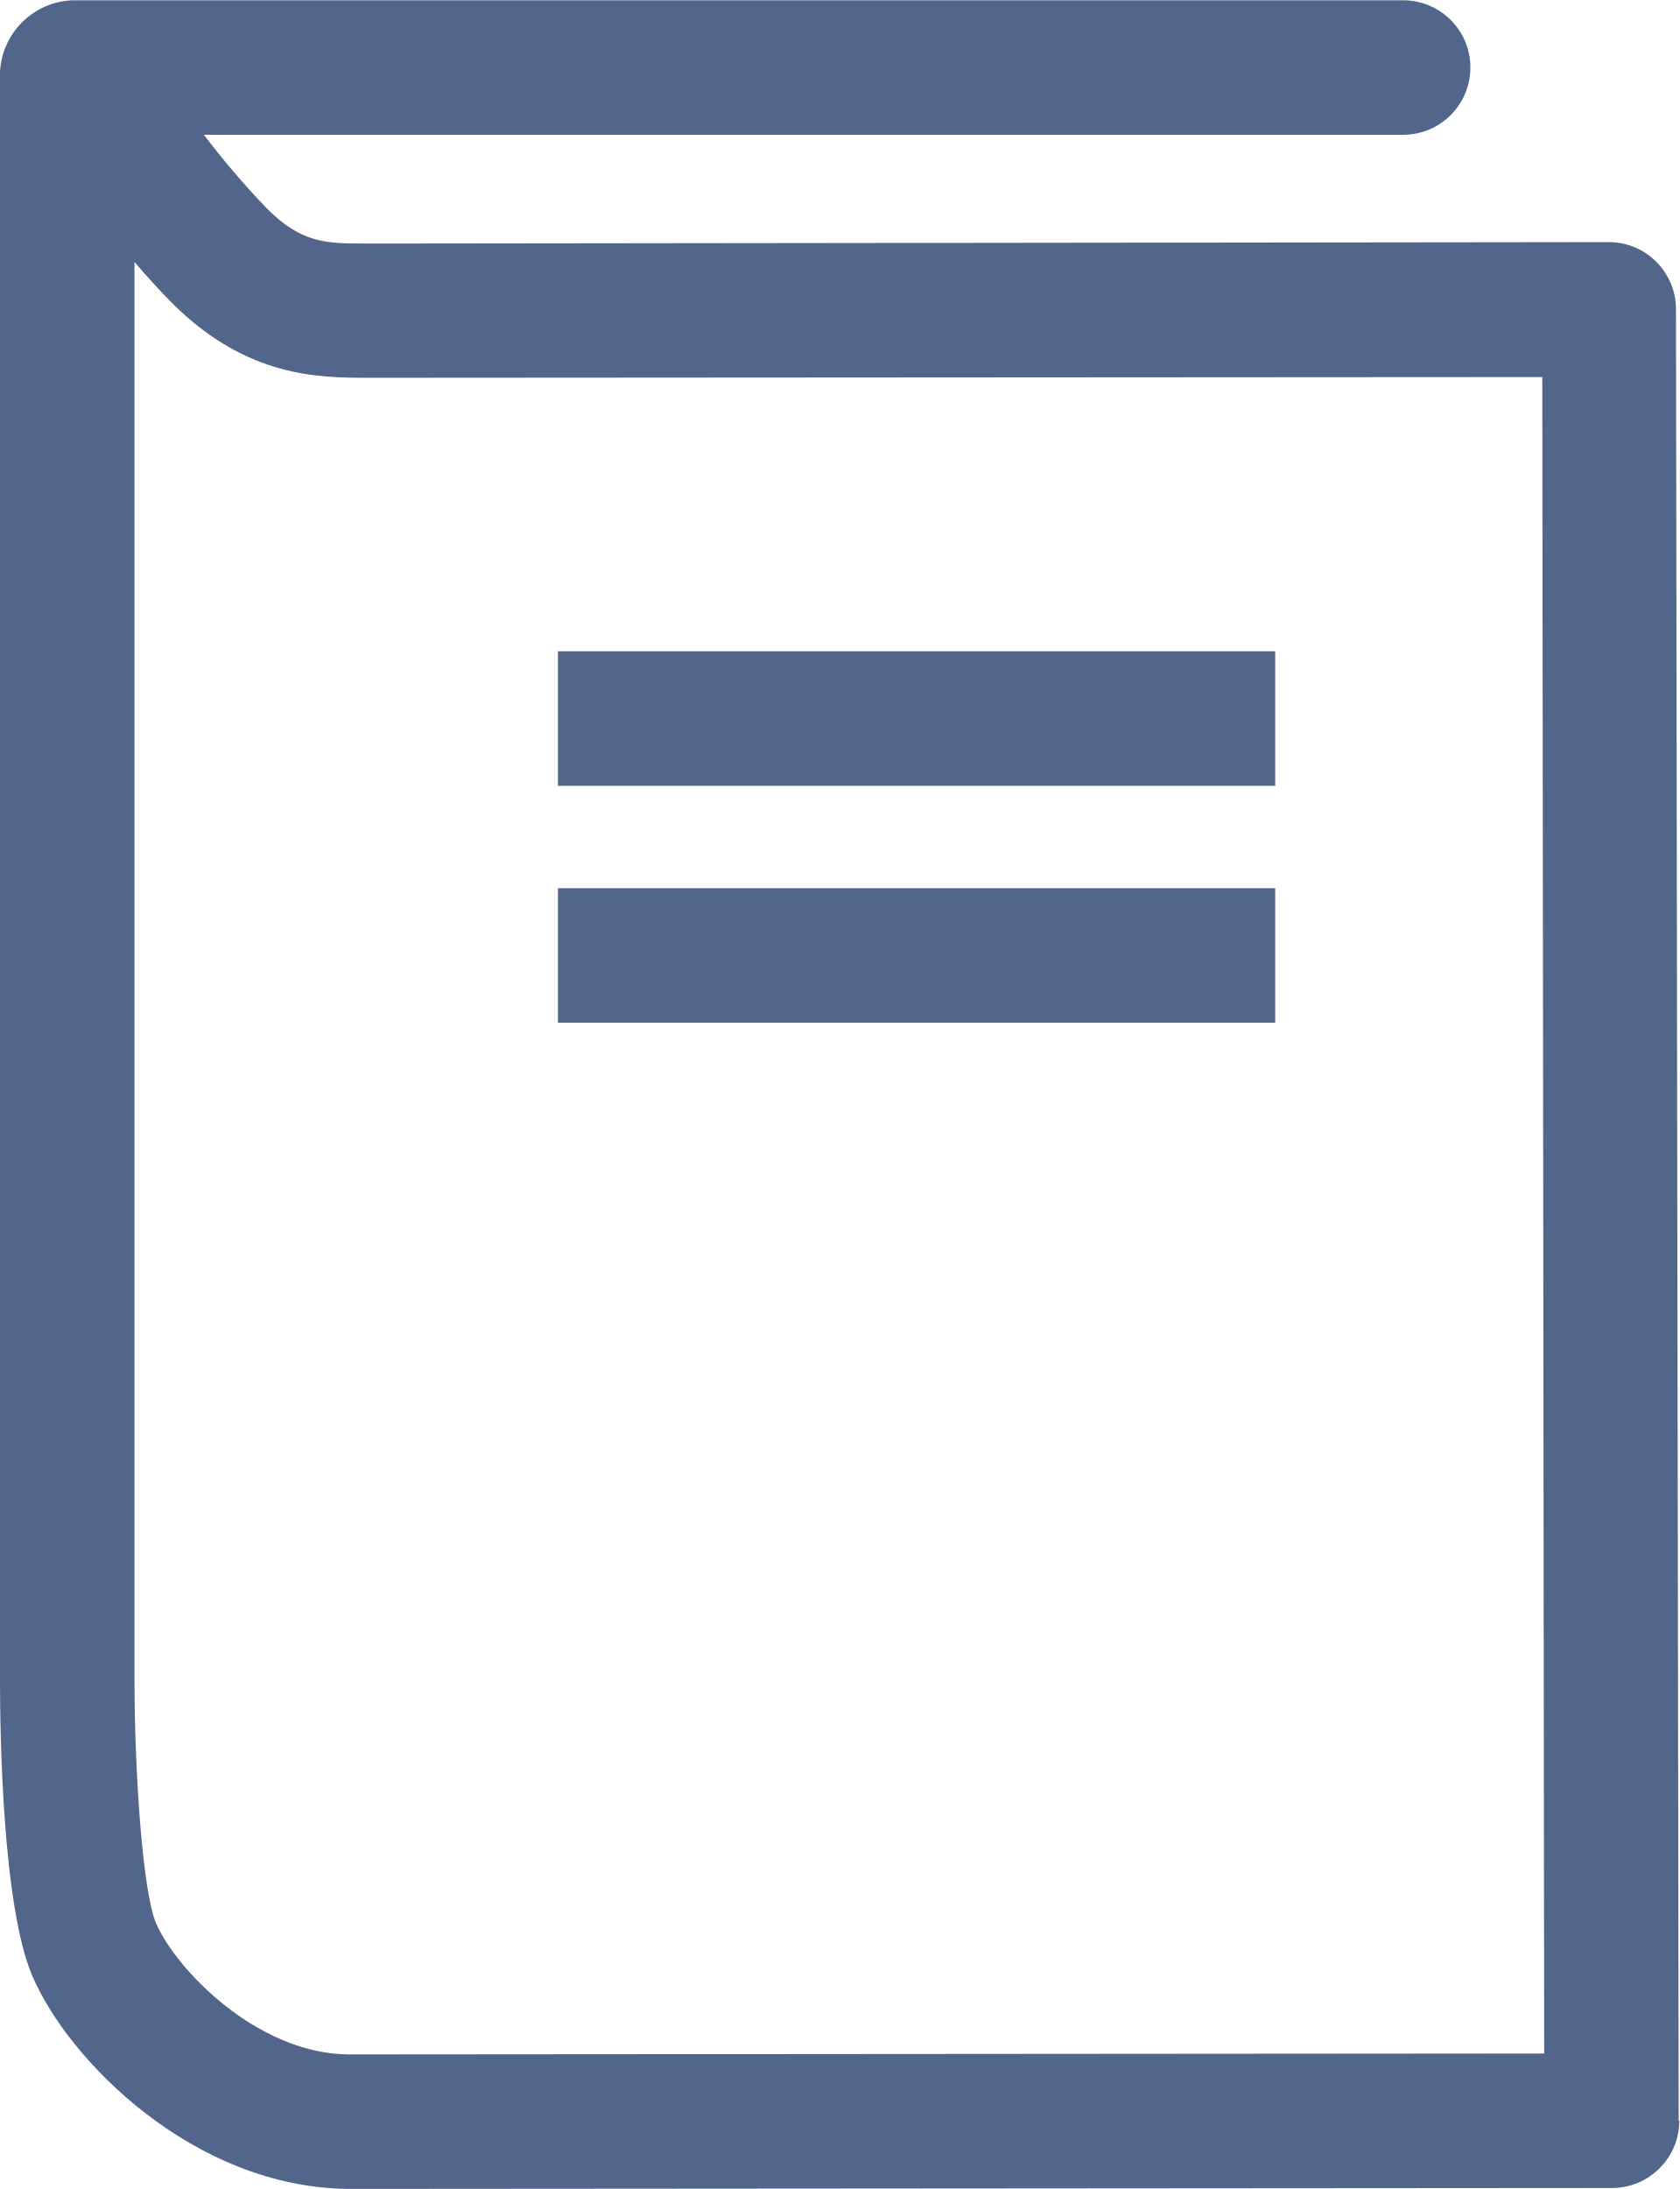
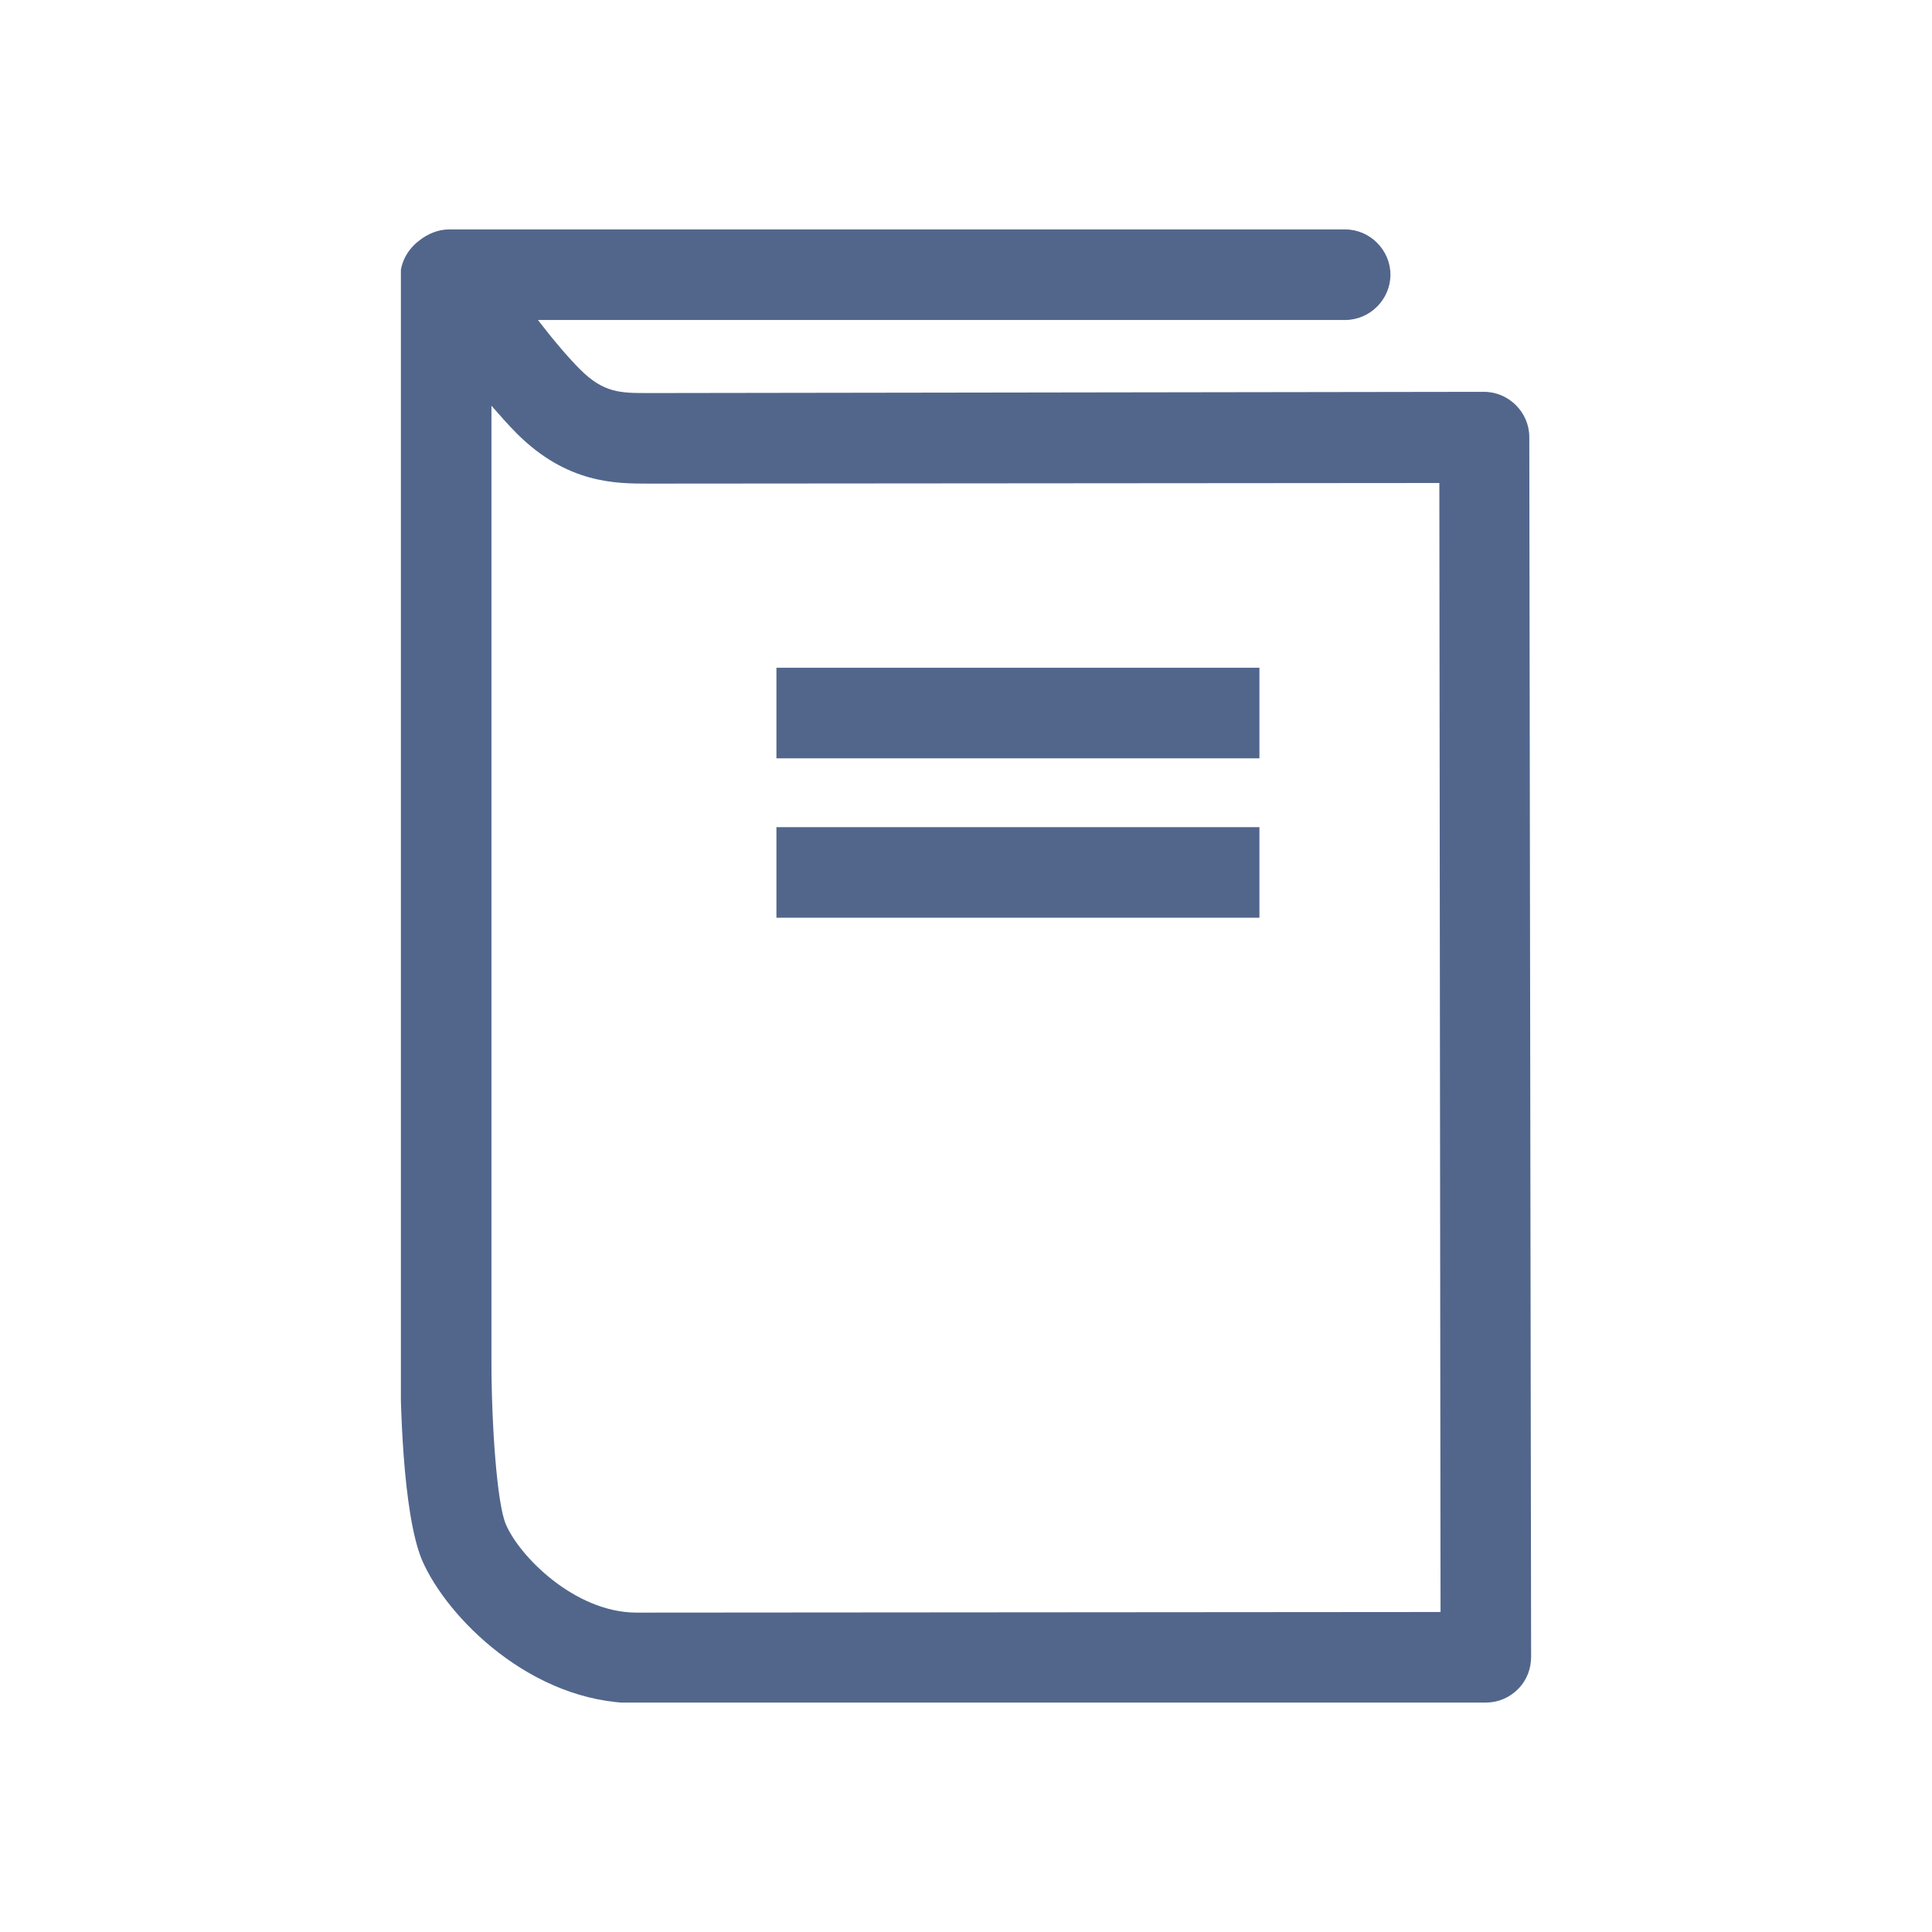
- <svg xmlns="http://www.w3.org/2000/svg" id="Layer_1" data-name="Layer 1" viewBox="0 0 187.29 244.11">
-   <defs>
-     <style>.cls-1{fill:none;}.cls-2{clip-path:url(#clip-path);}.cls-3{fill:#52668c;}</style>
-     <clipPath id="clip-path" transform="translate(-66.35 -37.95)">
-       <rect class="cls-1" x="66.35" y="37.95" width="187.29" height="244.11" />
+ <svg xmlns="http://www.w3.org/2000/svg" xmlns:xlink="http://www.w3.org/1999/xlink" version="1.1" id="Layer_1" x="0px" y="0px" viewBox="0 0 320 320" style="enable-background:new 0 0 320 320;" xml:space="preserve">
+   <style type="text/css">
+ 	.st0{clip-path:url(#SVGID_00000054240621313792915440000010910947426726345649_);fill:#52668C;}
+ 	.st1{fill:none;}
+ </style>
+   <g>
+     <defs>
+       <rect id="SVGID_1_" x="66.4" y="37.9" width="187.3" height="244.1" />
+     </defs>
+     <clipPath id="SVGID_00000163780218475641615890000001677768302106108290_">
+       <use xlink:href="#SVGID_1_" style="overflow:visible;" />
    </clipPath>
-   </defs>
-   <g class="cls-2">
-     <path class="cls-3" d="M208.58,137h-80v15h80Zm0-26.42h-80v15h80Zm30,156.37-133.34.1C95.09,267,86,257.62,83.75,252.41c-1.48-3.45-2.39-16.72-2.4-27V67.17c1.41,1.64,2.83,3.21,4.2,4.58,8.3,8.3,16.39,8.32,21.74,8.33.66,0,1.32,0,2,0a1.76,1.76,0,0,0,.23,0L238.37,80Zm15,7.48-.3-202a7.49,7.49,0,0,0-7.5-7.48h0l-136.27.16c-.74,0-1.49,0-2.25,0-4.52,0-7.25,0-11.17-3.94a93.12,93.12,0,0,1-7-8.19H222.85a7.5,7.5,0,0,0,0-15H74.44a8.43,8.43,0,0,0-8.09,7.95V225.36c0,5.76.26,25.15,3.61,32.95,4.07,9.5,18.07,23.6,35.28,23.74l140.91-.1a7.51,7.51,0,0,0,7.5-7.52" transform="translate(-66.35 -37.95)" />
+     <path style="clip-path:url(#SVGID_00000163780218475641615890000001677768302106108290_);fill:#52668C;" d="M208.6,137h-80v15h80   V137z M208.6,110.6h-80v15h80V110.6z M238.6,267l-133.3,0.1c-10.2-0.1-19.3-9.4-21.5-14.6c-1.5-3.4-2.4-16.7-2.4-27V67.2   c1.4,1.6,2.8,3.2,4.2,4.6c8.3,8.3,16.4,8.3,21.7,8.3c0.7,0,1.3,0,2,0c0.1,0,0.1,0,0.2,0L238.4,80L238.6,267z M253.6,274.4l-0.3-202   c0-4.1-3.4-7.5-7.5-7.5h0l-136.3,0.2c-0.7,0-1.5,0-2.2,0c-4.5,0-7.3,0-11.2-3.9c-2.2-2.2-4.7-5.2-7-8.2h133.7   c4.1,0,7.5-3.4,7.5-7.5s-3.4-7.5-7.5-7.5H74.4c-1.8,0-3.5,0.7-4.9,1.8c-1.9,1.4-3.2,3.6-3.2,6.1v179.5c0,5.8,0.3,25.1,3.6,33   c4.1,9.5,18.1,23.6,35.3,23.7l140.9-0.1c2,0,3.9-0.8,5.3-2.2C252.9,278.3,253.6,276.4,253.6,274.4" />
  </g>
+   <rect x="0" class="st1" width="320" height="320" />
</svg>
